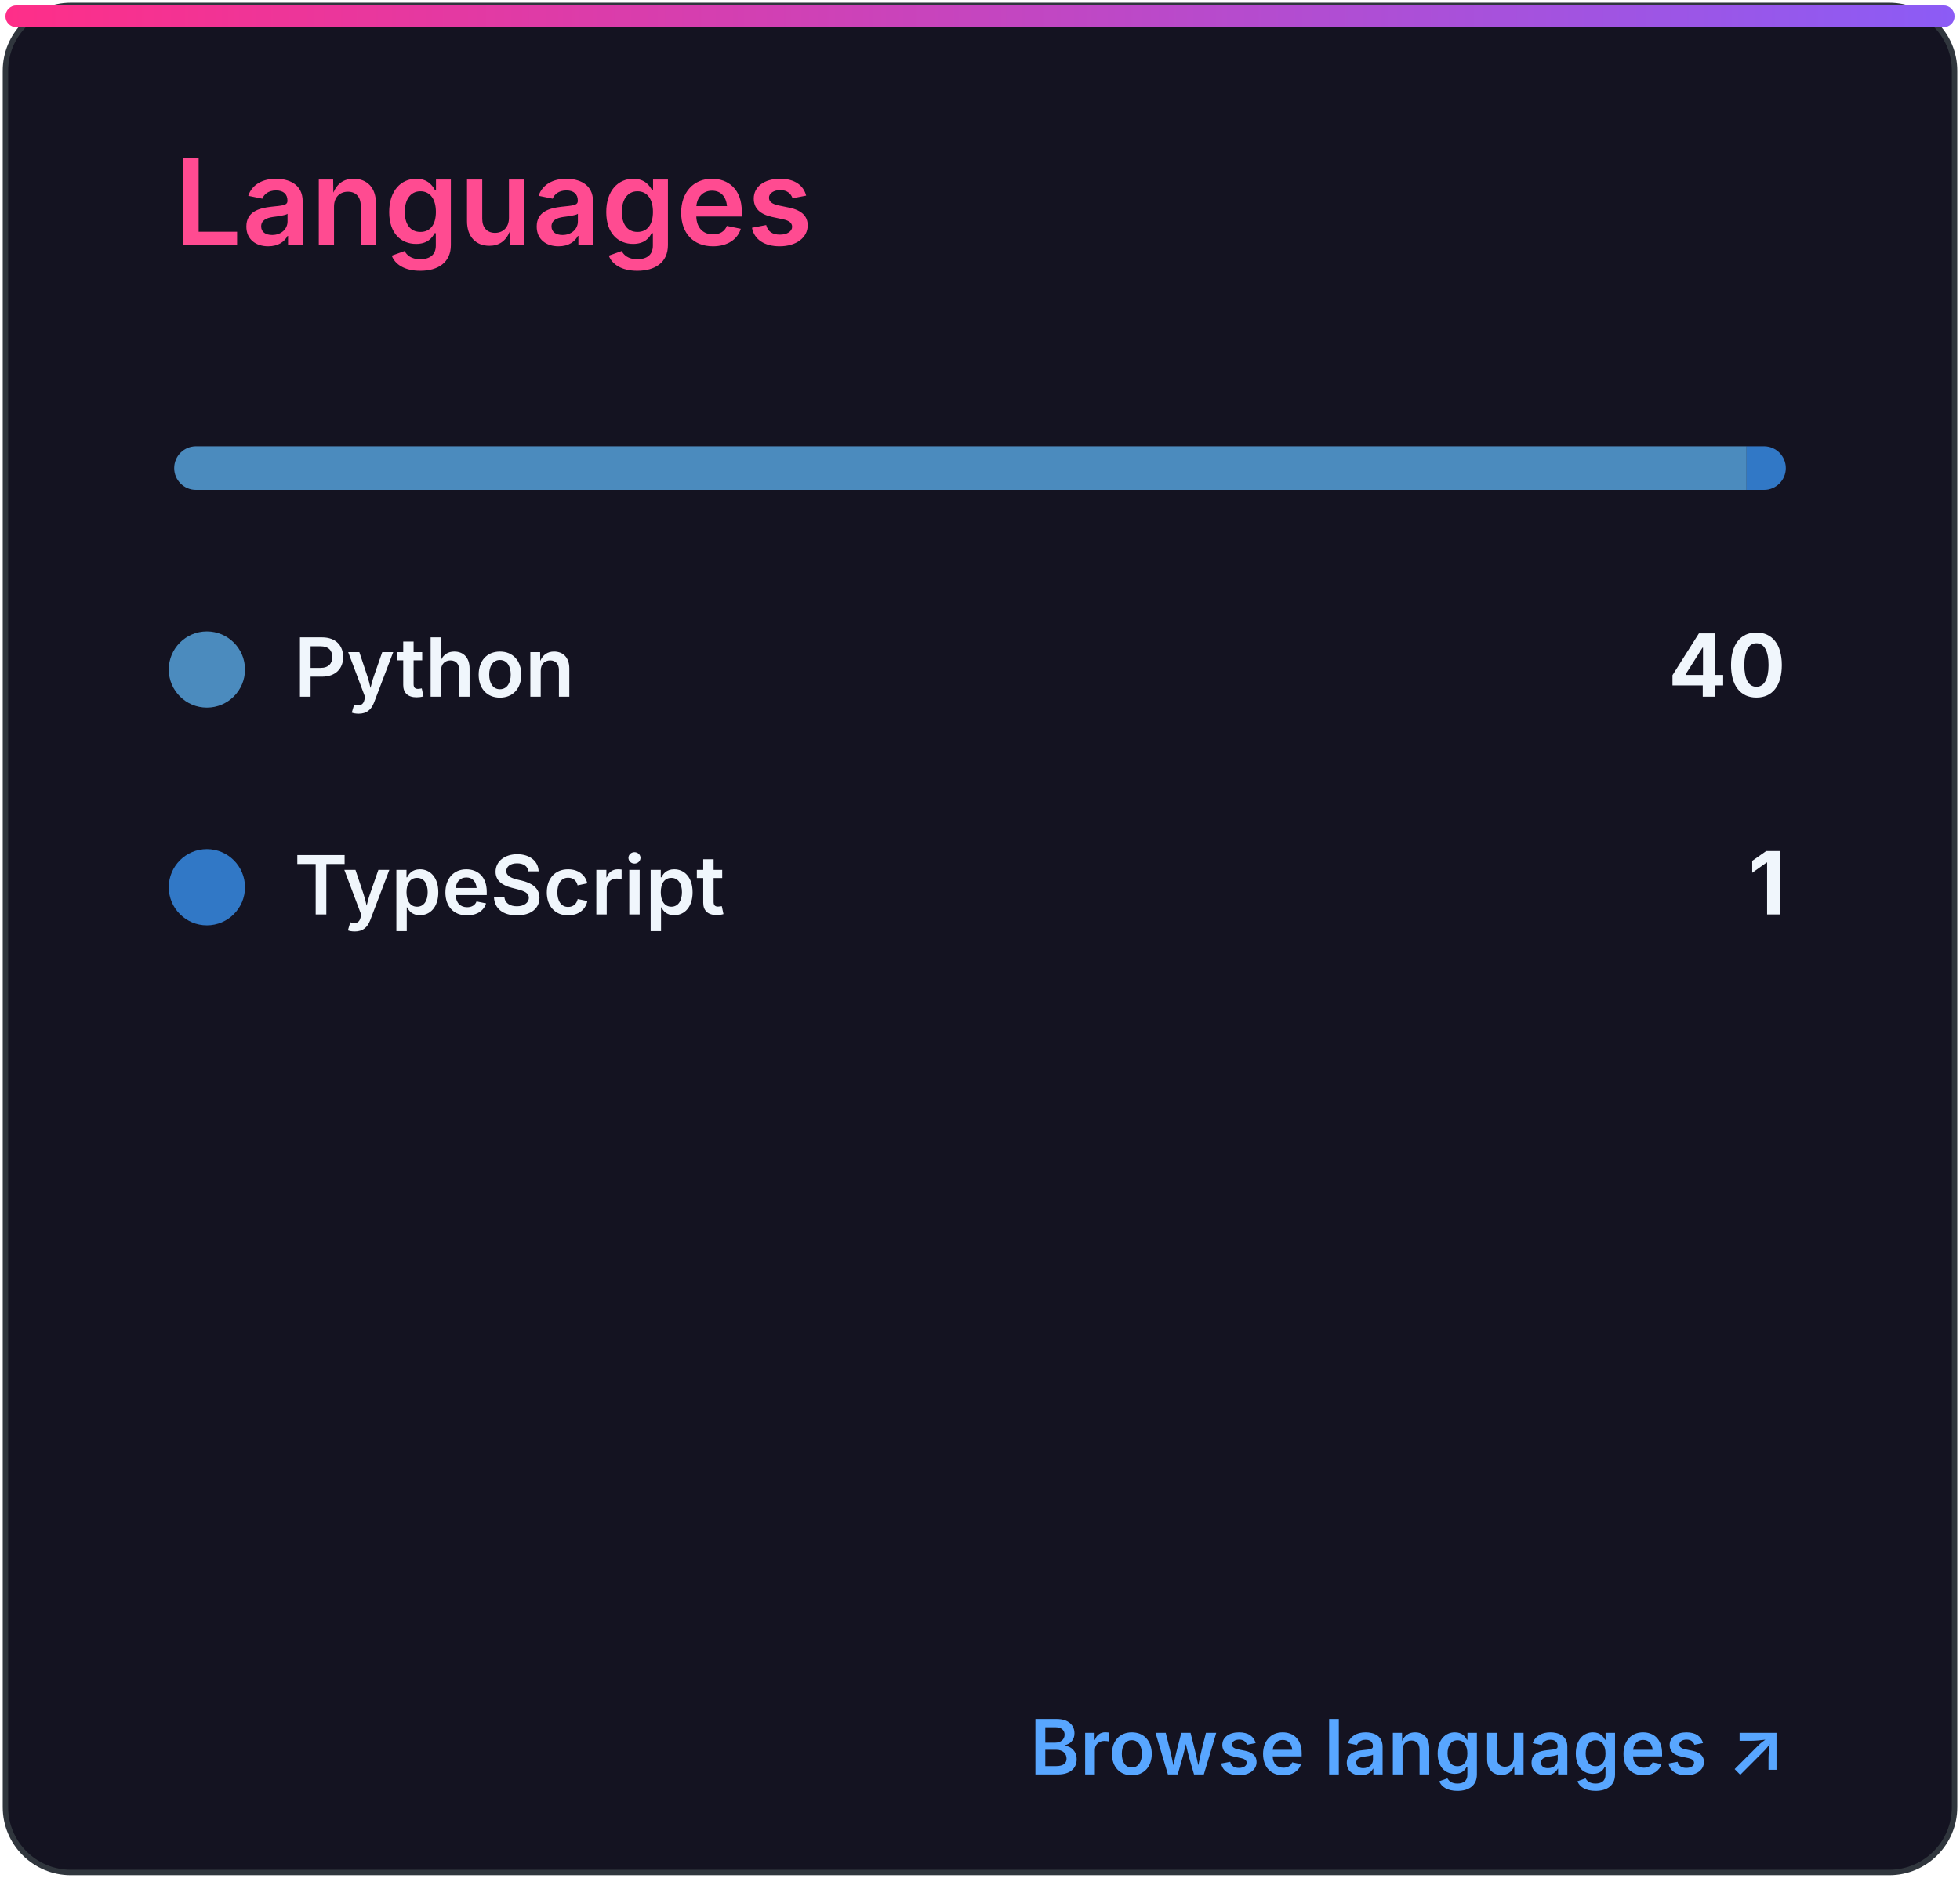
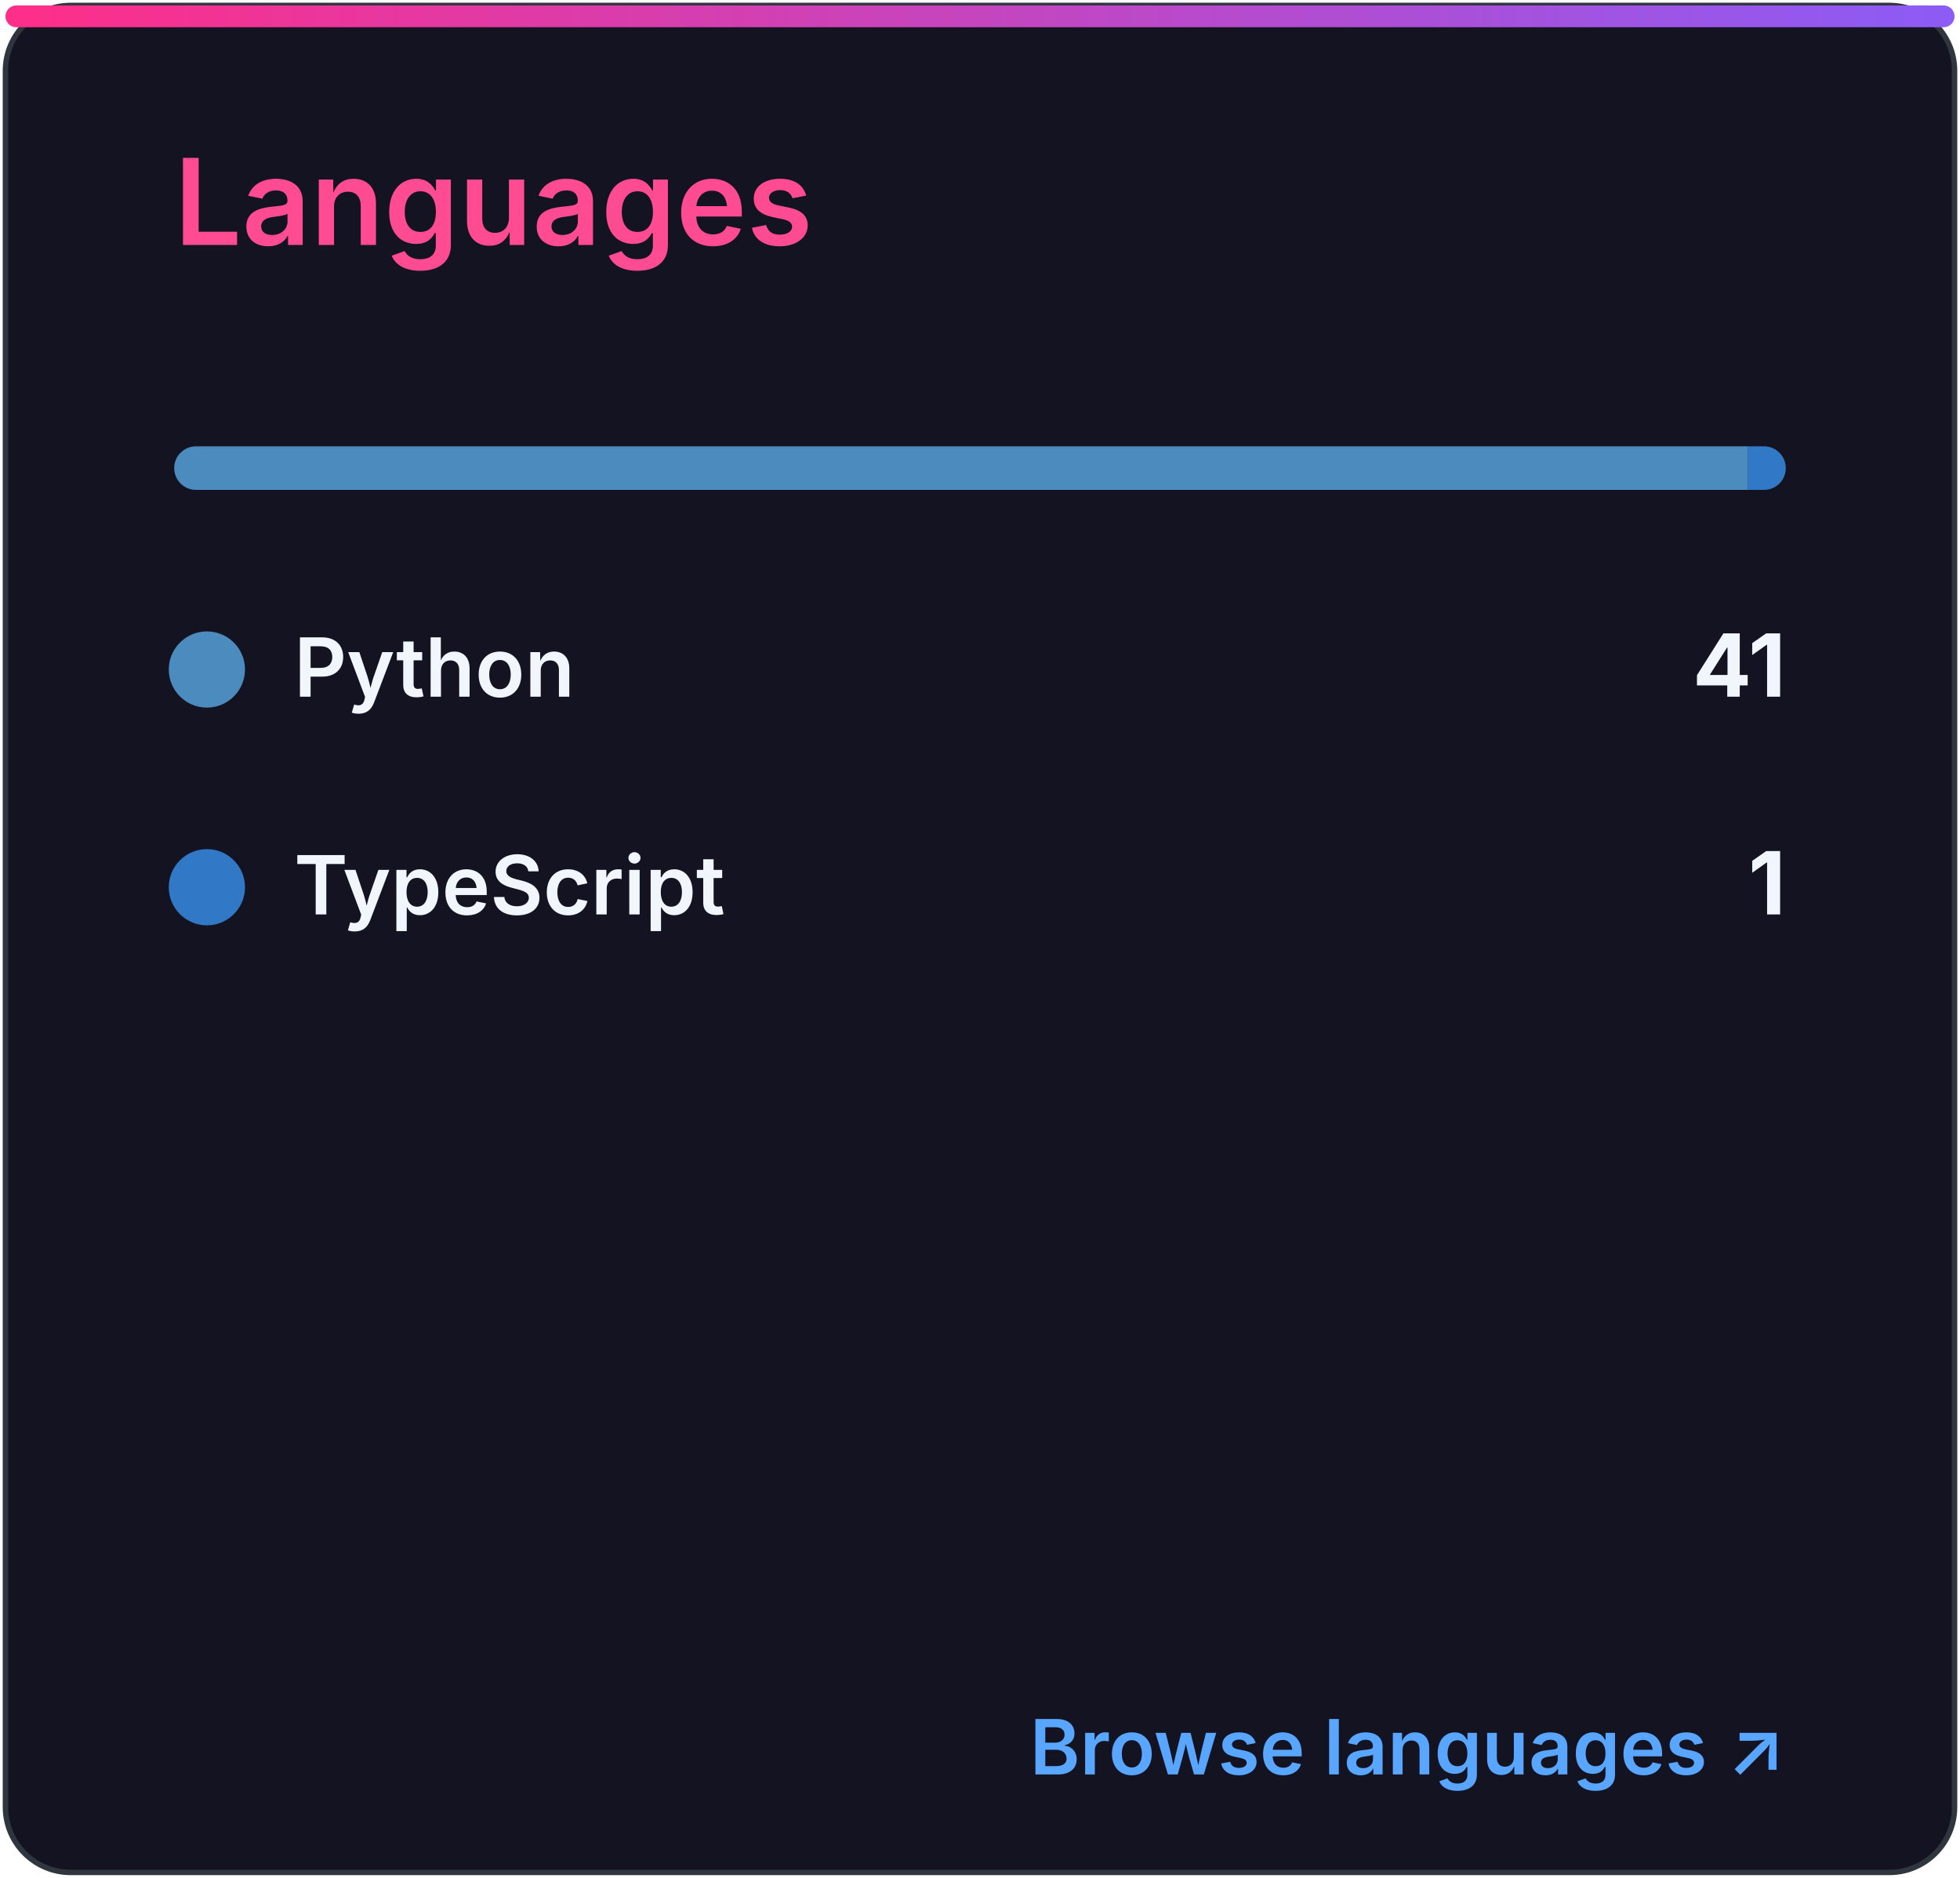
<svg xmlns="http://www.w3.org/2000/svg" width="360" height="345" viewBox="0 0 360 345" role="img" aria-labelledby="title desc">
  <defs>
    <linearGradient id="accent" x1="0" x2="1">
      <stop stop-color="#ff2e88" />
      <stop offset="1" stop-color="#8b5cf6" />
    </linearGradient>
    <clipPath id="bar">
      <rect x="32" y="82" width="296" height="8" rx="4" />
    </clipPath>
    <style>
.heading{font:600 22px -apple-system,BlinkMacSystemFont,'Segoe UI',sans-serif;fill:#ff4b91}
.eyebrow{font:600 10px -apple-system,BlinkMacSystemFont,'Segoe UI',sans-serif;letter-spacing:1.2px;fill:#8b949e}
.total{font:700 52px -apple-system,BlinkMacSystemFont,'Segoe UI',sans-serif;fill:#f0f6fc}
.metric{font:600 15px -apple-system,BlinkMacSystemFont,'Segoe UI',sans-serif;fill:#f0f6fc}
.count{font:700 16px -apple-system,BlinkMacSystemFont,'Segoe UI',sans-serif;fill:#f0f6fc}
.muted{font:500 13px -apple-system,BlinkMacSystemFont,'Segoe UI',sans-serif;fill:#8b949e}
.language{font:700 31px -apple-system,BlinkMacSystemFont,'Segoe UI',sans-serif;fill:#f0f6fc}
.link{font:600 14px -apple-system,BlinkMacSystemFont,'Segoe UI',sans-serif;fill:#58a6ff}
</style>
  </defs>
  <rect x="1" y="1" width="358" height="343" rx="12" fill="#141321" stroke="#30363d" />
  <rect x="1" y="1" width="358" height="4" rx="2" fill="url(#accent)" />
  <text x="32" y="45" class="heading">Languages</text>
  <rect x="32" y="82" width="296" height="8" rx="4" fill="#262438" />
  <g clip-path="url(#bar)">
-     <rect x="32" y="82" width="288.8" height="8" fill="#4b8bbe" />
-     <rect x="320.8" y="82" width="7.2" height="8" fill="#3178c6" />
+     <rect x="32" y="82" width="289" height="8" fill="#4b8bbe" />
+     <rect x="321" y="82" width="7" height="8" fill="#3178c6" />
  </g>
  <circle cx="38" cy="123" r="7" fill="#4b8bbe" />
  <text x="54" y="128" class="metric">Python</text>
-   <text x="328" y="128" class="count" text-anchor="end">40</text>
+   <text x="328" y="128" class="count" text-anchor="end">41</text>
  <circle cx="38" cy="163" r="7" fill="#3178c6" />
  <text x="54" y="168" class="metric">TypeScript</text>
  <text x="328" y="168" class="count" text-anchor="end">1</text>
  <text x="328" y="326" class="link" text-anchor="end">Browse languages ↗</text>
</svg>
